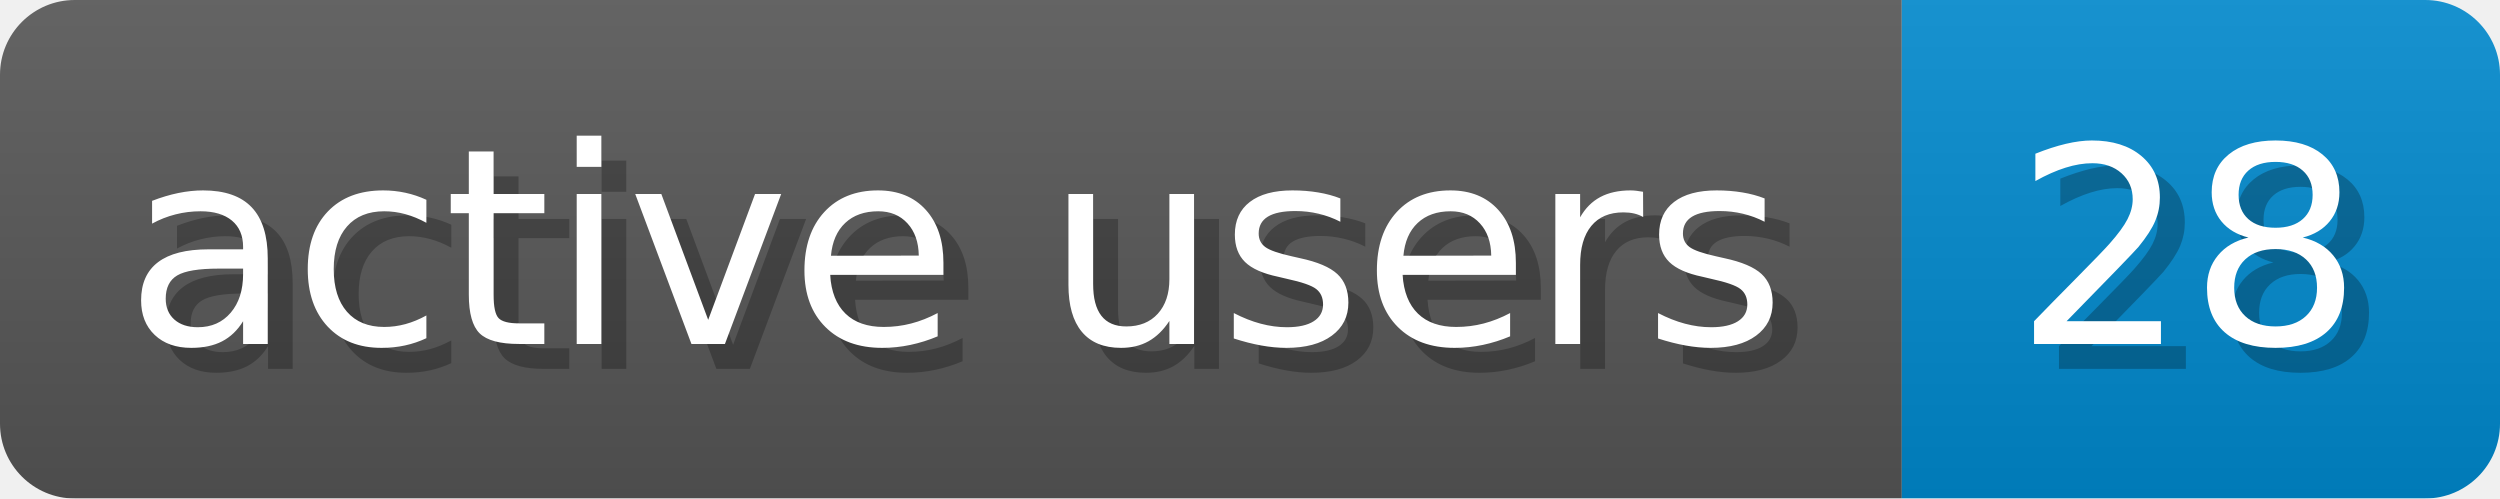
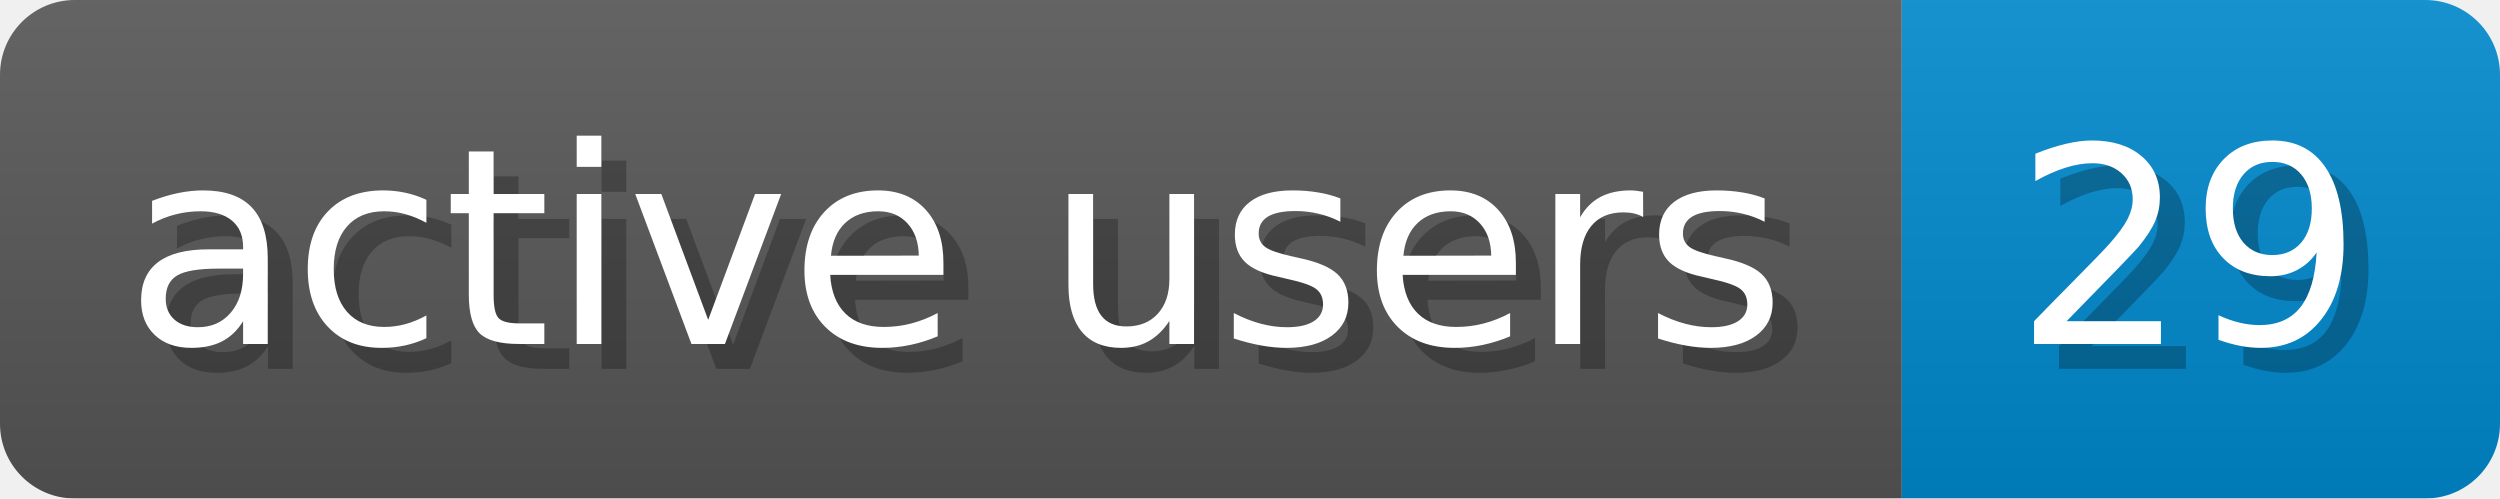
- <svg xmlns="http://www.w3.org/2000/svg" width="100.3" height="20" viewBox="0 0 1003 200" role="img" aria-label="active users: 28">
+ <svg xmlns="http://www.w3.org/2000/svg" width="100.3" height="20" viewBox="0 0 1003 200" role="img" aria-label="active users: 29">
  <linearGradient id="a" x2="0" y2="100%">
    <stop offset="0" stop-opacity=".1" stop-color="#EEE" />
    <stop offset="1" stop-opacity=".1" />
  </linearGradient>
  <mask id="m">
    <rect width="1003" height="200" rx="30" fill="#FFF" />
  </mask>
  <g mask="url(#m)">
    <rect width="763" height="200" fill="#555" />
    <rect width="240" height="200" fill="#08C" x="763" />
    <rect width="1003" height="200" fill="url(#a)" />
  </g>
  <g aria-hidden="true" fill="#fff" text-anchor="start" font-family="Verdana,DejaVu Sans,sans-serif" font-size="110">
    <text x="60" y="148" textLength="663" fill="#000" opacity="0.25">active users</text>
    <text x="50" y="138" textLength="663">active users</text>
-     <text x="818" y="148" textLength="140" fill="#000" opacity="0.25">28</text>
-     <text x="808" y="138" textLength="140">28</text>
+     <text x="818" y="148" textLength="140" fill="#000" opacity="0.25">29</text>
+     <text x="808" y="138" textLength="140">29</text>
  </g>
</svg>
